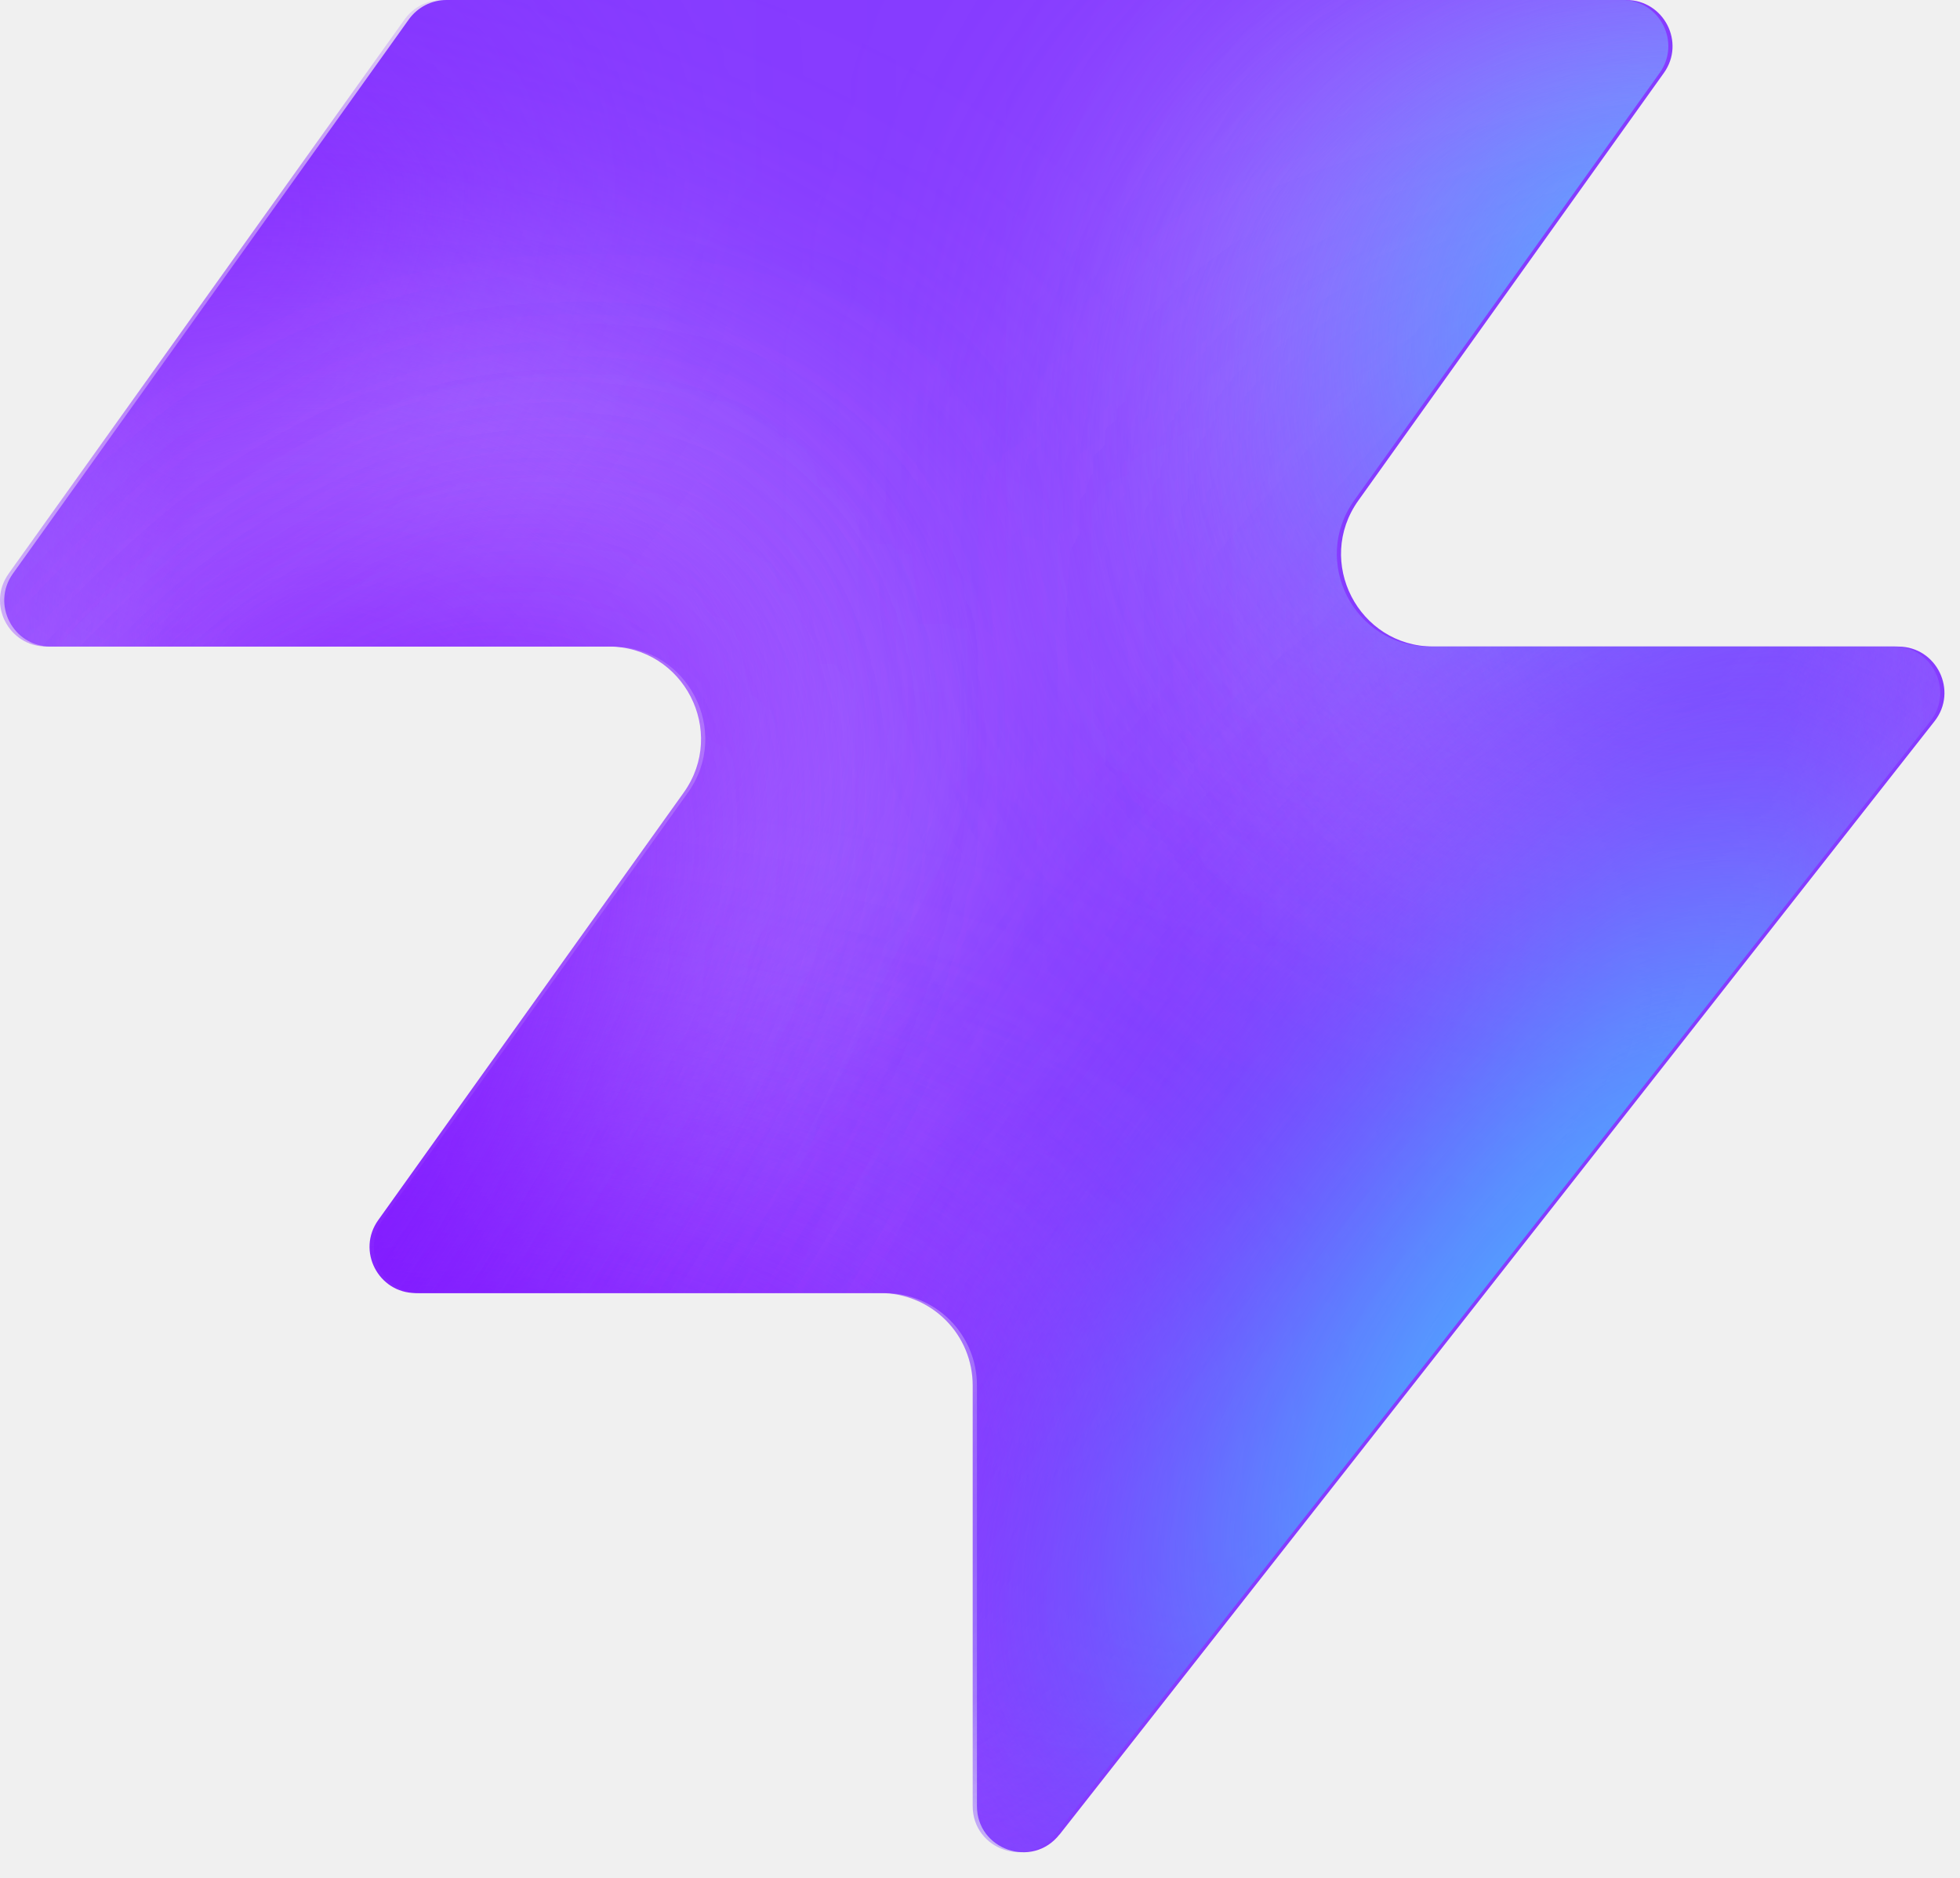
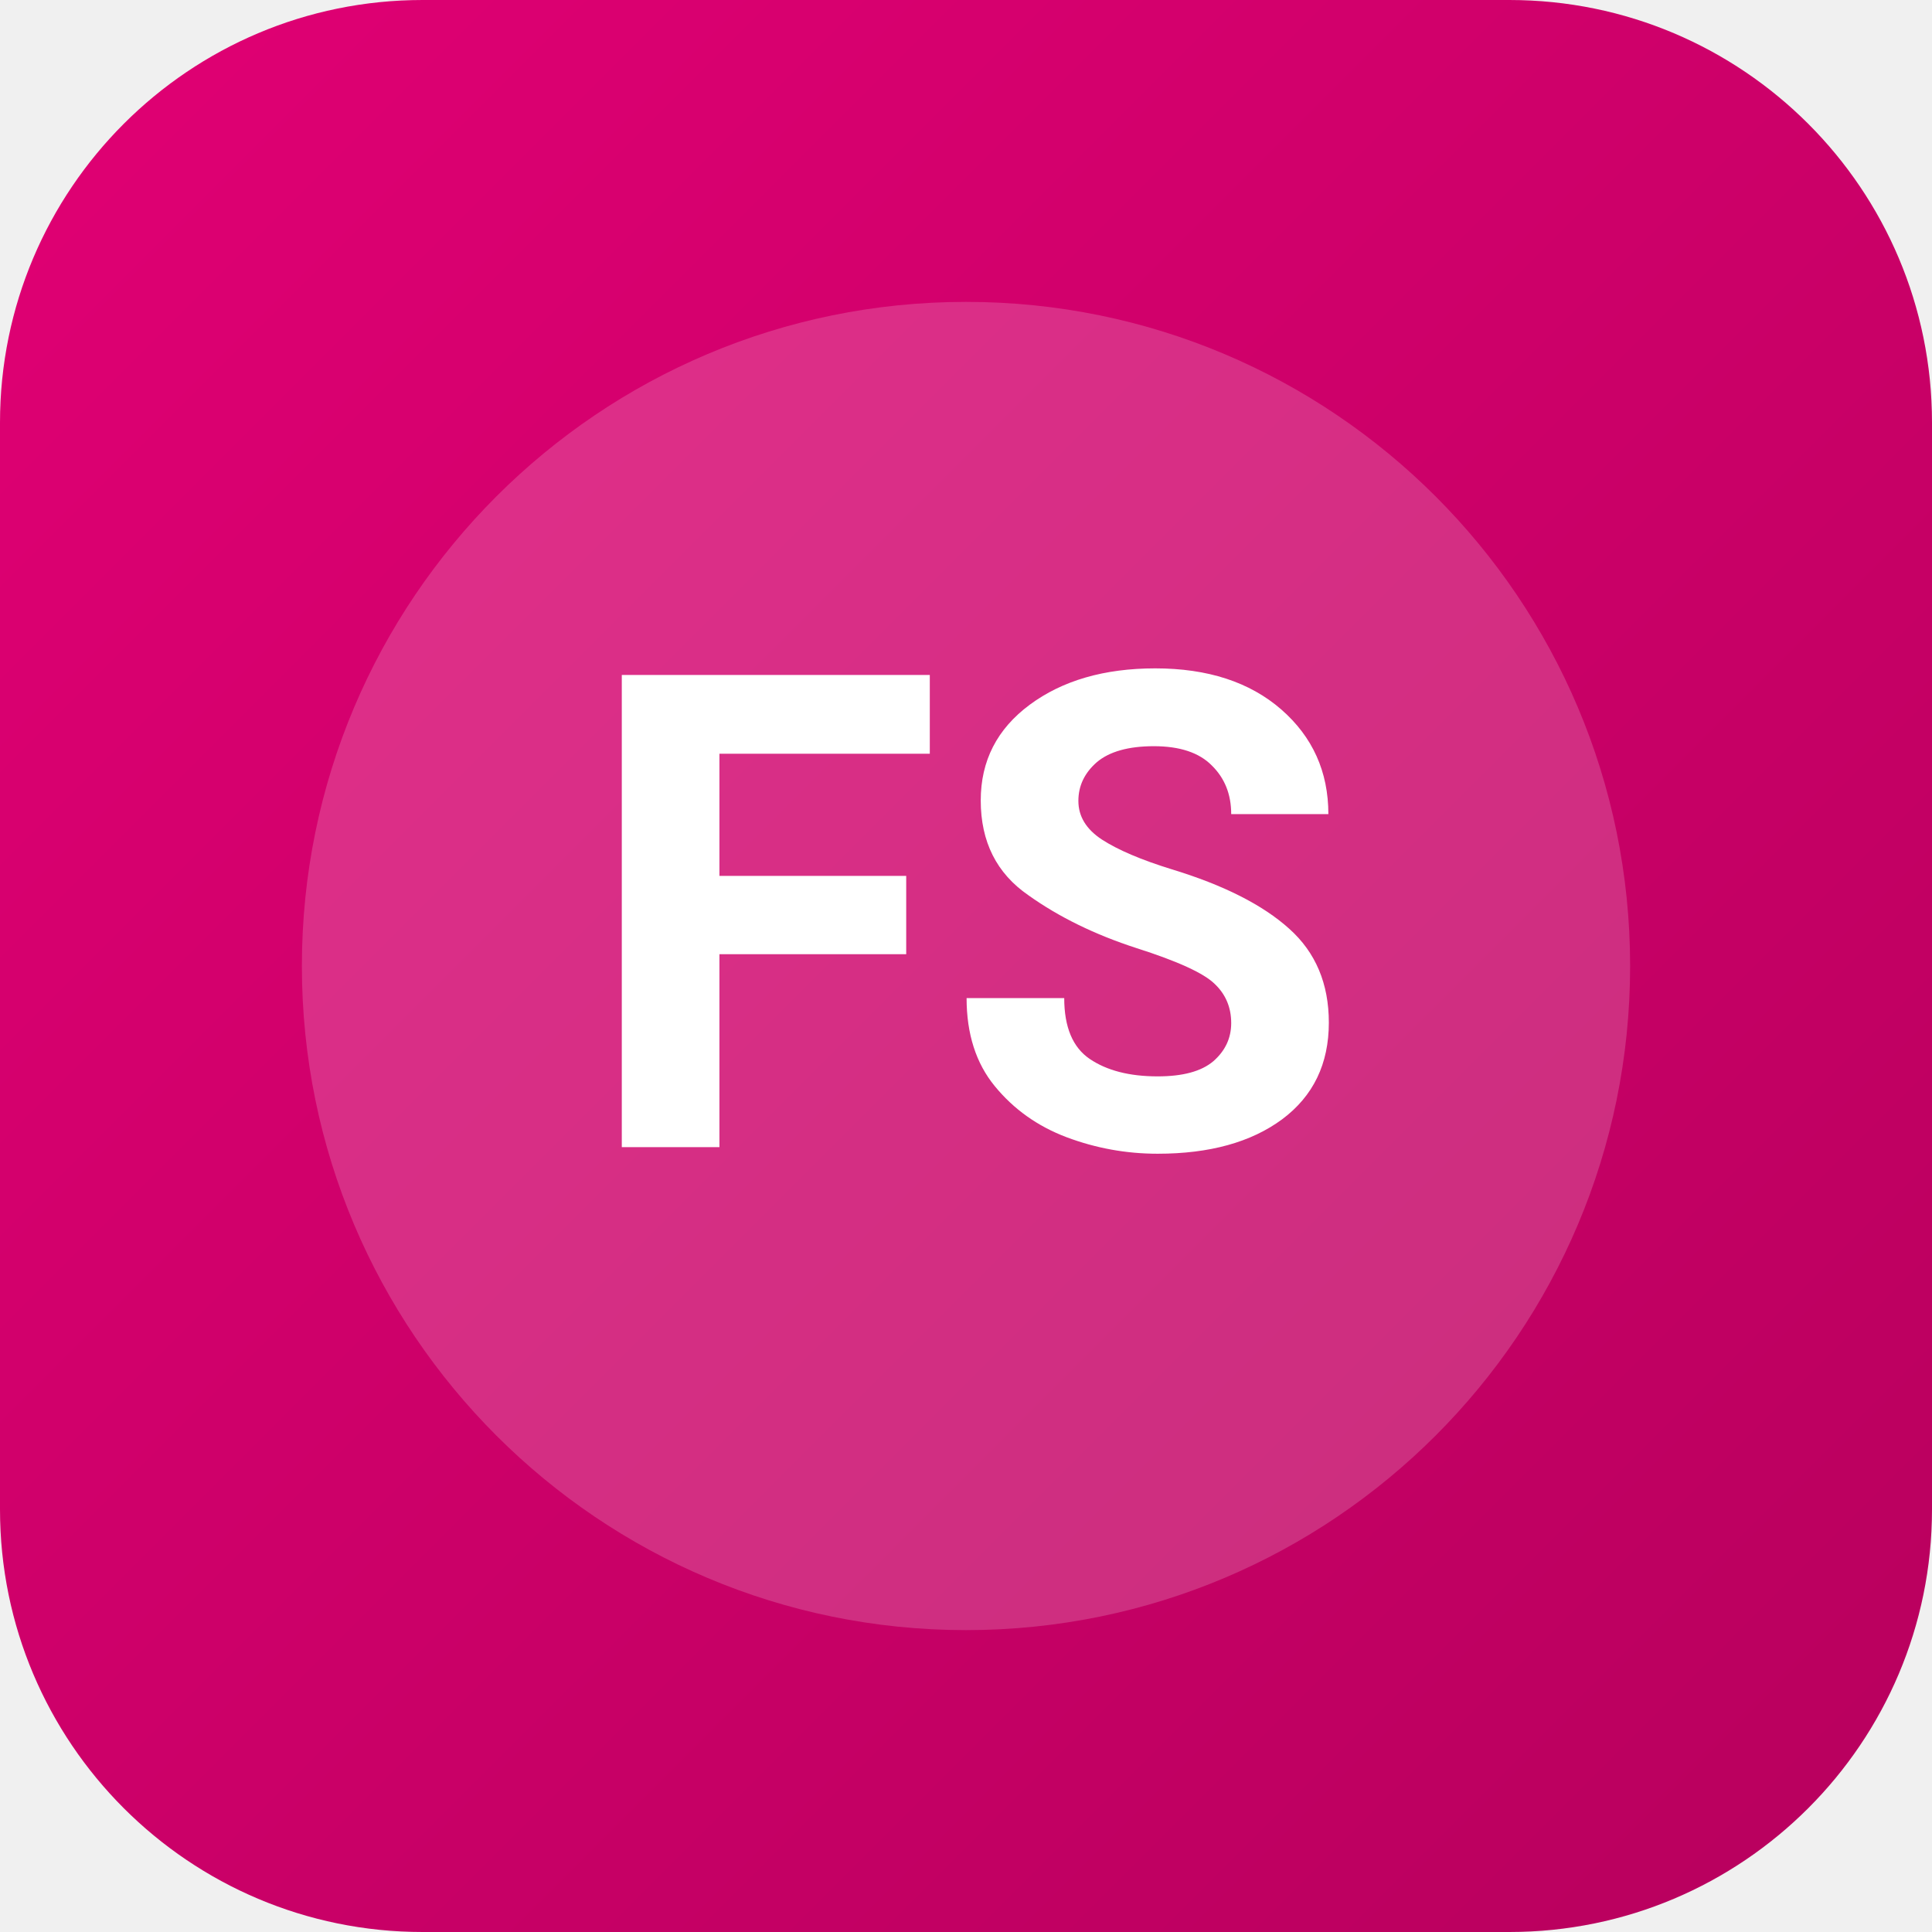
- <svg xmlns="http://www.w3.org/2000/svg" width="48" height="46" fill="none" viewBox="0 0 48 46">
-   <path fill="#863bff" d="M25.946 44.938c-.664.845-2.021.375-2.021-.698V33.937a2.26 2.26 0 0 0-2.262-2.262H10.287c-.92 0-1.456-1.04-.92-1.788l7.48-10.471c1.07-1.497 0-3.578-1.842-3.578H1.237c-.92 0-1.456-1.04-.92-1.788L10.013.474c.214-.297.556-.474.92-.474h28.894c.92 0 1.456 1.04.92 1.788l-7.48 10.471c-1.07 1.498 0 3.579 1.842 3.579h11.377c.943 0 1.473 1.088.89 1.83L25.947 44.94z" style="fill:#863bff;fill:color(display-p3 .525 .23 1);fill-opacity:1" />
-   <mask id="a" width="48" height="46" x="0" y="0" maskUnits="userSpaceOnUse" style="mask-type:alpha">
-     <path fill="#000" d="M25.842 44.938c-.664.844-2.021.375-2.021-.698V33.937a2.26 2.26 0 0 0-2.262-2.262H10.183c-.92 0-1.456-1.04-.92-1.788l7.48-10.471c1.07-1.498 0-3.579-1.842-3.579H1.133c-.92 0-1.456-1.04-.92-1.787L9.91.473c.214-.297.556-.474.92-.474h28.894c.92 0 1.456 1.04.92 1.788l-7.48 10.471c-1.07 1.498 0 3.578 1.842 3.578h11.377c.943 0 1.473 1.088.89 1.832L25.843 44.94z" style="fill:#000;fill-opacity:1" />
-   </mask>
-   <g mask="url(#a)">
-     <g filter="url(#b)">
-       <ellipse cx="5.508" cy="14.704" fill="#ede6ff" rx="5.508" ry="14.704" style="fill:#ede6ff;fill:color(display-p3 .927 .903 1);fill-opacity:1" transform="matrix(.00324 1 1 -.00324 -4.47 31.516)" />
-     </g>
-     <g filter="url(#c)">
-       <ellipse cx="10.399" cy="29.851" fill="#ede6ff" rx="10.399" ry="29.851" style="fill:#ede6ff;fill:color(display-p3 .927 .903 1);fill-opacity:1" transform="matrix(.00324 1 1 -.00324 -39.328 7.883)" />
-     </g>
-     <g filter="url(#d)">
-       <ellipse cx="5.508" cy="30.487" fill="#7e14ff" rx="5.508" ry="30.487" style="fill:#7e14ff;fill:color(display-p3 .492 .077 1);fill-opacity:1" transform="rotate(89.814 -25.913 -14.639)scale(1 -1)" />
-     </g>
-     <g filter="url(#e)">
-       <ellipse cx="5.508" cy="30.599" fill="#7e14ff" rx="5.508" ry="30.599" style="fill:#7e14ff;fill:color(display-p3 .492 .077 1);fill-opacity:1" transform="rotate(89.814 -32.644 -3.334)scale(1 -1)" />
-     </g>
-     <g filter="url(#f)">
-       <ellipse cx="5.508" cy="30.599" fill="#7e14ff" rx="5.508" ry="30.599" style="fill:#7e14ff;fill:color(display-p3 .492 .077 1);fill-opacity:1" transform="matrix(.00324 1 1 -.00324 -34.34 30.47)" />
-     </g>
-     <g filter="url(#g)">
-       <ellipse cx="14.072" cy="22.078" fill="#ede6ff" rx="14.072" ry="22.078" style="fill:#ede6ff;fill:color(display-p3 .927 .903 1);fill-opacity:1" transform="rotate(93.35 24.506 48.493)scale(-1 1)" />
-     </g>
-     <g filter="url(#h)">
-       <ellipse cx="3.47" cy="21.501" fill="#7e14ff" rx="3.47" ry="21.501" style="fill:#7e14ff;fill:color(display-p3 .492 .077 1);fill-opacity:1" transform="rotate(89.009 28.708 47.59)scale(-1 1)" />
-     </g>
-     <g filter="url(#i)">
-       <ellipse cx="3.47" cy="21.501" fill="#7e14ff" rx="3.47" ry="21.501" style="fill:#7e14ff;fill:color(display-p3 .492 .077 1);fill-opacity:1" transform="rotate(89.009 28.708 47.59)scale(-1 1)" />
-     </g>
-     <g filter="url(#j)">
-       <ellipse cx=".387" cy="8.972" fill="#7e14ff" rx="4.407" ry="29.108" style="fill:#7e14ff;fill:color(display-p3 .492 .077 1);fill-opacity:1" transform="rotate(39.51 .387 8.972)" />
-     </g>
-     <g filter="url(#k)">
-       <ellipse cx="47.523" cy="-6.092" fill="#7e14ff" rx="4.407" ry="29.108" style="fill:#7e14ff;fill:color(display-p3 .492 .077 1);fill-opacity:1" transform="rotate(37.892 47.523 -6.092)" />
-     </g>
-     <g filter="url(#l)">
-       <ellipse cx="41.412" cy="6.333" fill="#47bfff" rx="5.971" ry="9.665" style="fill:#47bfff;fill:color(display-p3 .28 .748 1);fill-opacity:1" transform="rotate(37.892 41.412 6.333)" />
-     </g>
-     <g filter="url(#m)">
-       <ellipse cx="-1.879" cy="38.332" fill="#7e14ff" rx="4.407" ry="29.108" style="fill:#7e14ff;fill:color(display-p3 .492 .077 1);fill-opacity:1" transform="rotate(37.892 -1.88 38.332)" />
-     </g>
-     <g filter="url(#n)">
-       <ellipse cx="-1.879" cy="38.332" fill="#7e14ff" rx="4.407" ry="29.108" style="fill:#7e14ff;fill:color(display-p3 .492 .077 1);fill-opacity:1" transform="rotate(37.892 -1.88 38.332)" />
-     </g>
-     <g filter="url(#o)">
-       <ellipse cx="35.651" cy="29.907" fill="#7e14ff" rx="4.407" ry="29.108" style="fill:#7e14ff;fill:color(display-p3 .492 .077 1);fill-opacity:1" transform="rotate(37.892 35.651 29.907)" />
-     </g>
-     <g filter="url(#p)">
-       <ellipse cx="38.418" cy="32.4" fill="#47bfff" rx="5.971" ry="15.297" style="fill:#47bfff;fill:color(display-p3 .28 .748 1);fill-opacity:1" transform="rotate(37.892 38.418 32.4)" />
-     </g>
-   </g>
+ <svg xmlns="http://www.w3.org/2000/svg" viewBox="0 0 64 64">
  <defs>
-     <filter id="b" width="60.045" height="41.654" x="-19.77" y="16.149" color-interpolation-filters="sRGB" filterUnits="userSpaceOnUse">
-       <feFlood flood-opacity="0" result="BackgroundImageFix" />
-       <feBlend in="SourceGraphic" in2="BackgroundImageFix" result="shape" />
-       <feGaussianBlur result="effect1_foregroundBlur_2002_17158" stdDeviation="7.659" />
-     </filter>
-     <filter id="c" width="90.34" height="51.437" x="-54.613" y="-7.533" color-interpolation-filters="sRGB" filterUnits="userSpaceOnUse">
-       <feFlood flood-opacity="0" result="BackgroundImageFix" />
-       <feBlend in="SourceGraphic" in2="BackgroundImageFix" result="shape" />
-       <feGaussianBlur result="effect1_foregroundBlur_2002_17158" stdDeviation="7.659" />
-     </filter>
-     <filter id="d" width="79.355" height="29.4" x="-49.64" y="2.03" color-interpolation-filters="sRGB" filterUnits="userSpaceOnUse">
-       <feFlood flood-opacity="0" result="BackgroundImageFix" />
-       <feBlend in="SourceGraphic" in2="BackgroundImageFix" result="shape" />
-       <feGaussianBlur result="effect1_foregroundBlur_2002_17158" stdDeviation="4.596" />
-     </filter>
-     <filter id="e" width="79.579" height="29.4" x="-45.045" y="20.029" color-interpolation-filters="sRGB" filterUnits="userSpaceOnUse">
-       <feFlood flood-opacity="0" result="BackgroundImageFix" />
-       <feBlend in="SourceGraphic" in2="BackgroundImageFix" result="shape" />
-       <feGaussianBlur result="effect1_foregroundBlur_2002_17158" stdDeviation="4.596" />
-     </filter>
-     <filter id="f" width="79.579" height="29.4" x="-43.513" y="21.178" color-interpolation-filters="sRGB" filterUnits="userSpaceOnUse">
-       <feFlood flood-opacity="0" result="BackgroundImageFix" />
-       <feBlend in="SourceGraphic" in2="BackgroundImageFix" result="shape" />
-       <feGaussianBlur result="effect1_foregroundBlur_2002_17158" stdDeviation="4.596" />
-     </filter>
-     <filter id="g" width="74.749" height="58.852" x="15.756" y="-17.901" color-interpolation-filters="sRGB" filterUnits="userSpaceOnUse">
-       <feFlood flood-opacity="0" result="BackgroundImageFix" />
-       <feBlend in="SourceGraphic" in2="BackgroundImageFix" result="shape" />
-       <feGaussianBlur result="effect1_foregroundBlur_2002_17158" stdDeviation="7.659" />
-     </filter>
-     <filter id="h" width="61.377" height="25.362" x="23.548" y="2.284" color-interpolation-filters="sRGB" filterUnits="userSpaceOnUse">
-       <feFlood flood-opacity="0" result="BackgroundImageFix" />
-       <feBlend in="SourceGraphic" in2="BackgroundImageFix" result="shape" />
-       <feGaussianBlur result="effect1_foregroundBlur_2002_17158" stdDeviation="4.596" />
-     </filter>
-     <filter id="i" width="61.377" height="25.362" x="23.548" y="2.284" color-interpolation-filters="sRGB" filterUnits="userSpaceOnUse">
-       <feFlood flood-opacity="0" result="BackgroundImageFix" />
-       <feBlend in="SourceGraphic" in2="BackgroundImageFix" result="shape" />
-       <feGaussianBlur result="effect1_foregroundBlur_2002_17158" stdDeviation="4.596" />
-     </filter>
-     <filter id="j" width="56.045" height="63.649" x="-27.636" y="-22.853" color-interpolation-filters="sRGB" filterUnits="userSpaceOnUse">
-       <feFlood flood-opacity="0" result="BackgroundImageFix" />
-       <feBlend in="SourceGraphic" in2="BackgroundImageFix" result="shape" />
-       <feGaussianBlur result="effect1_foregroundBlur_2002_17158" stdDeviation="4.596" />
-     </filter>
-     <filter id="k" width="54.814" height="64.646" x="20.116" y="-38.415" color-interpolation-filters="sRGB" filterUnits="userSpaceOnUse">
-       <feFlood flood-opacity="0" result="BackgroundImageFix" />
-       <feBlend in="SourceGraphic" in2="BackgroundImageFix" result="shape" />
-       <feGaussianBlur result="effect1_foregroundBlur_2002_17158" stdDeviation="4.596" />
-     </filter>
-     <filter id="l" width="33.541" height="35.313" x="24.641" y="-11.323" color-interpolation-filters="sRGB" filterUnits="userSpaceOnUse">
-       <feFlood flood-opacity="0" result="BackgroundImageFix" />
-       <feBlend in="SourceGraphic" in2="BackgroundImageFix" result="shape" />
-       <feGaussianBlur result="effect1_foregroundBlur_2002_17158" stdDeviation="4.596" />
-     </filter>
-     <filter id="m" width="54.814" height="64.646" x="-29.286" y="6.009" color-interpolation-filters="sRGB" filterUnits="userSpaceOnUse">
-       <feFlood flood-opacity="0" result="BackgroundImageFix" />
-       <feBlend in="SourceGraphic" in2="BackgroundImageFix" result="shape" />
-       <feGaussianBlur result="effect1_foregroundBlur_2002_17158" stdDeviation="4.596" />
-     </filter>
-     <filter id="n" width="54.814" height="64.646" x="-29.286" y="6.009" color-interpolation-filters="sRGB" filterUnits="userSpaceOnUse">
-       <feFlood flood-opacity="0" result="BackgroundImageFix" />
-       <feBlend in="SourceGraphic" in2="BackgroundImageFix" result="shape" />
-       <feGaussianBlur result="effect1_foregroundBlur_2002_17158" stdDeviation="4.596" />
-     </filter>
-     <filter id="o" width="54.814" height="64.646" x="8.244" y="-2.416" color-interpolation-filters="sRGB" filterUnits="userSpaceOnUse">
-       <feFlood flood-opacity="0" result="BackgroundImageFix" />
-       <feBlend in="SourceGraphic" in2="BackgroundImageFix" result="shape" />
-       <feGaussianBlur result="effect1_foregroundBlur_2002_17158" stdDeviation="4.596" />
-     </filter>
-     <filter id="p" width="39.409" height="43.623" x="18.713" y="10.588" color-interpolation-filters="sRGB" filterUnits="userSpaceOnUse">
-       <feFlood flood-opacity="0" result="BackgroundImageFix" />
-       <feBlend in="SourceGraphic" in2="BackgroundImageFix" result="shape" />
-       <feGaussianBlur result="effect1_foregroundBlur_2002_17158" stdDeviation="4.596" />
-     </filter>
+     <linearGradient id="g" x1="0" y1="0" x2="1" y2="1">
+       <stop offset="0" stop-color="#e10074" />
+       <stop offset="1" stop-color="#b7005d" />
+     </linearGradient>
  </defs>
+   <rect width="64" height="64" rx="14" fill="url(#g)" />
+   <circle cx="32" cy="32" r="22" fill="rgba(255,255,255,0.18)" />
+   <text x="32" y="38" text-anchor="middle" font-family="system-ui, -apple-system, Segoe UI, Roboto, Arial" font-size="22" font-weight="700" fill="#fff">FS</text>
</svg>
